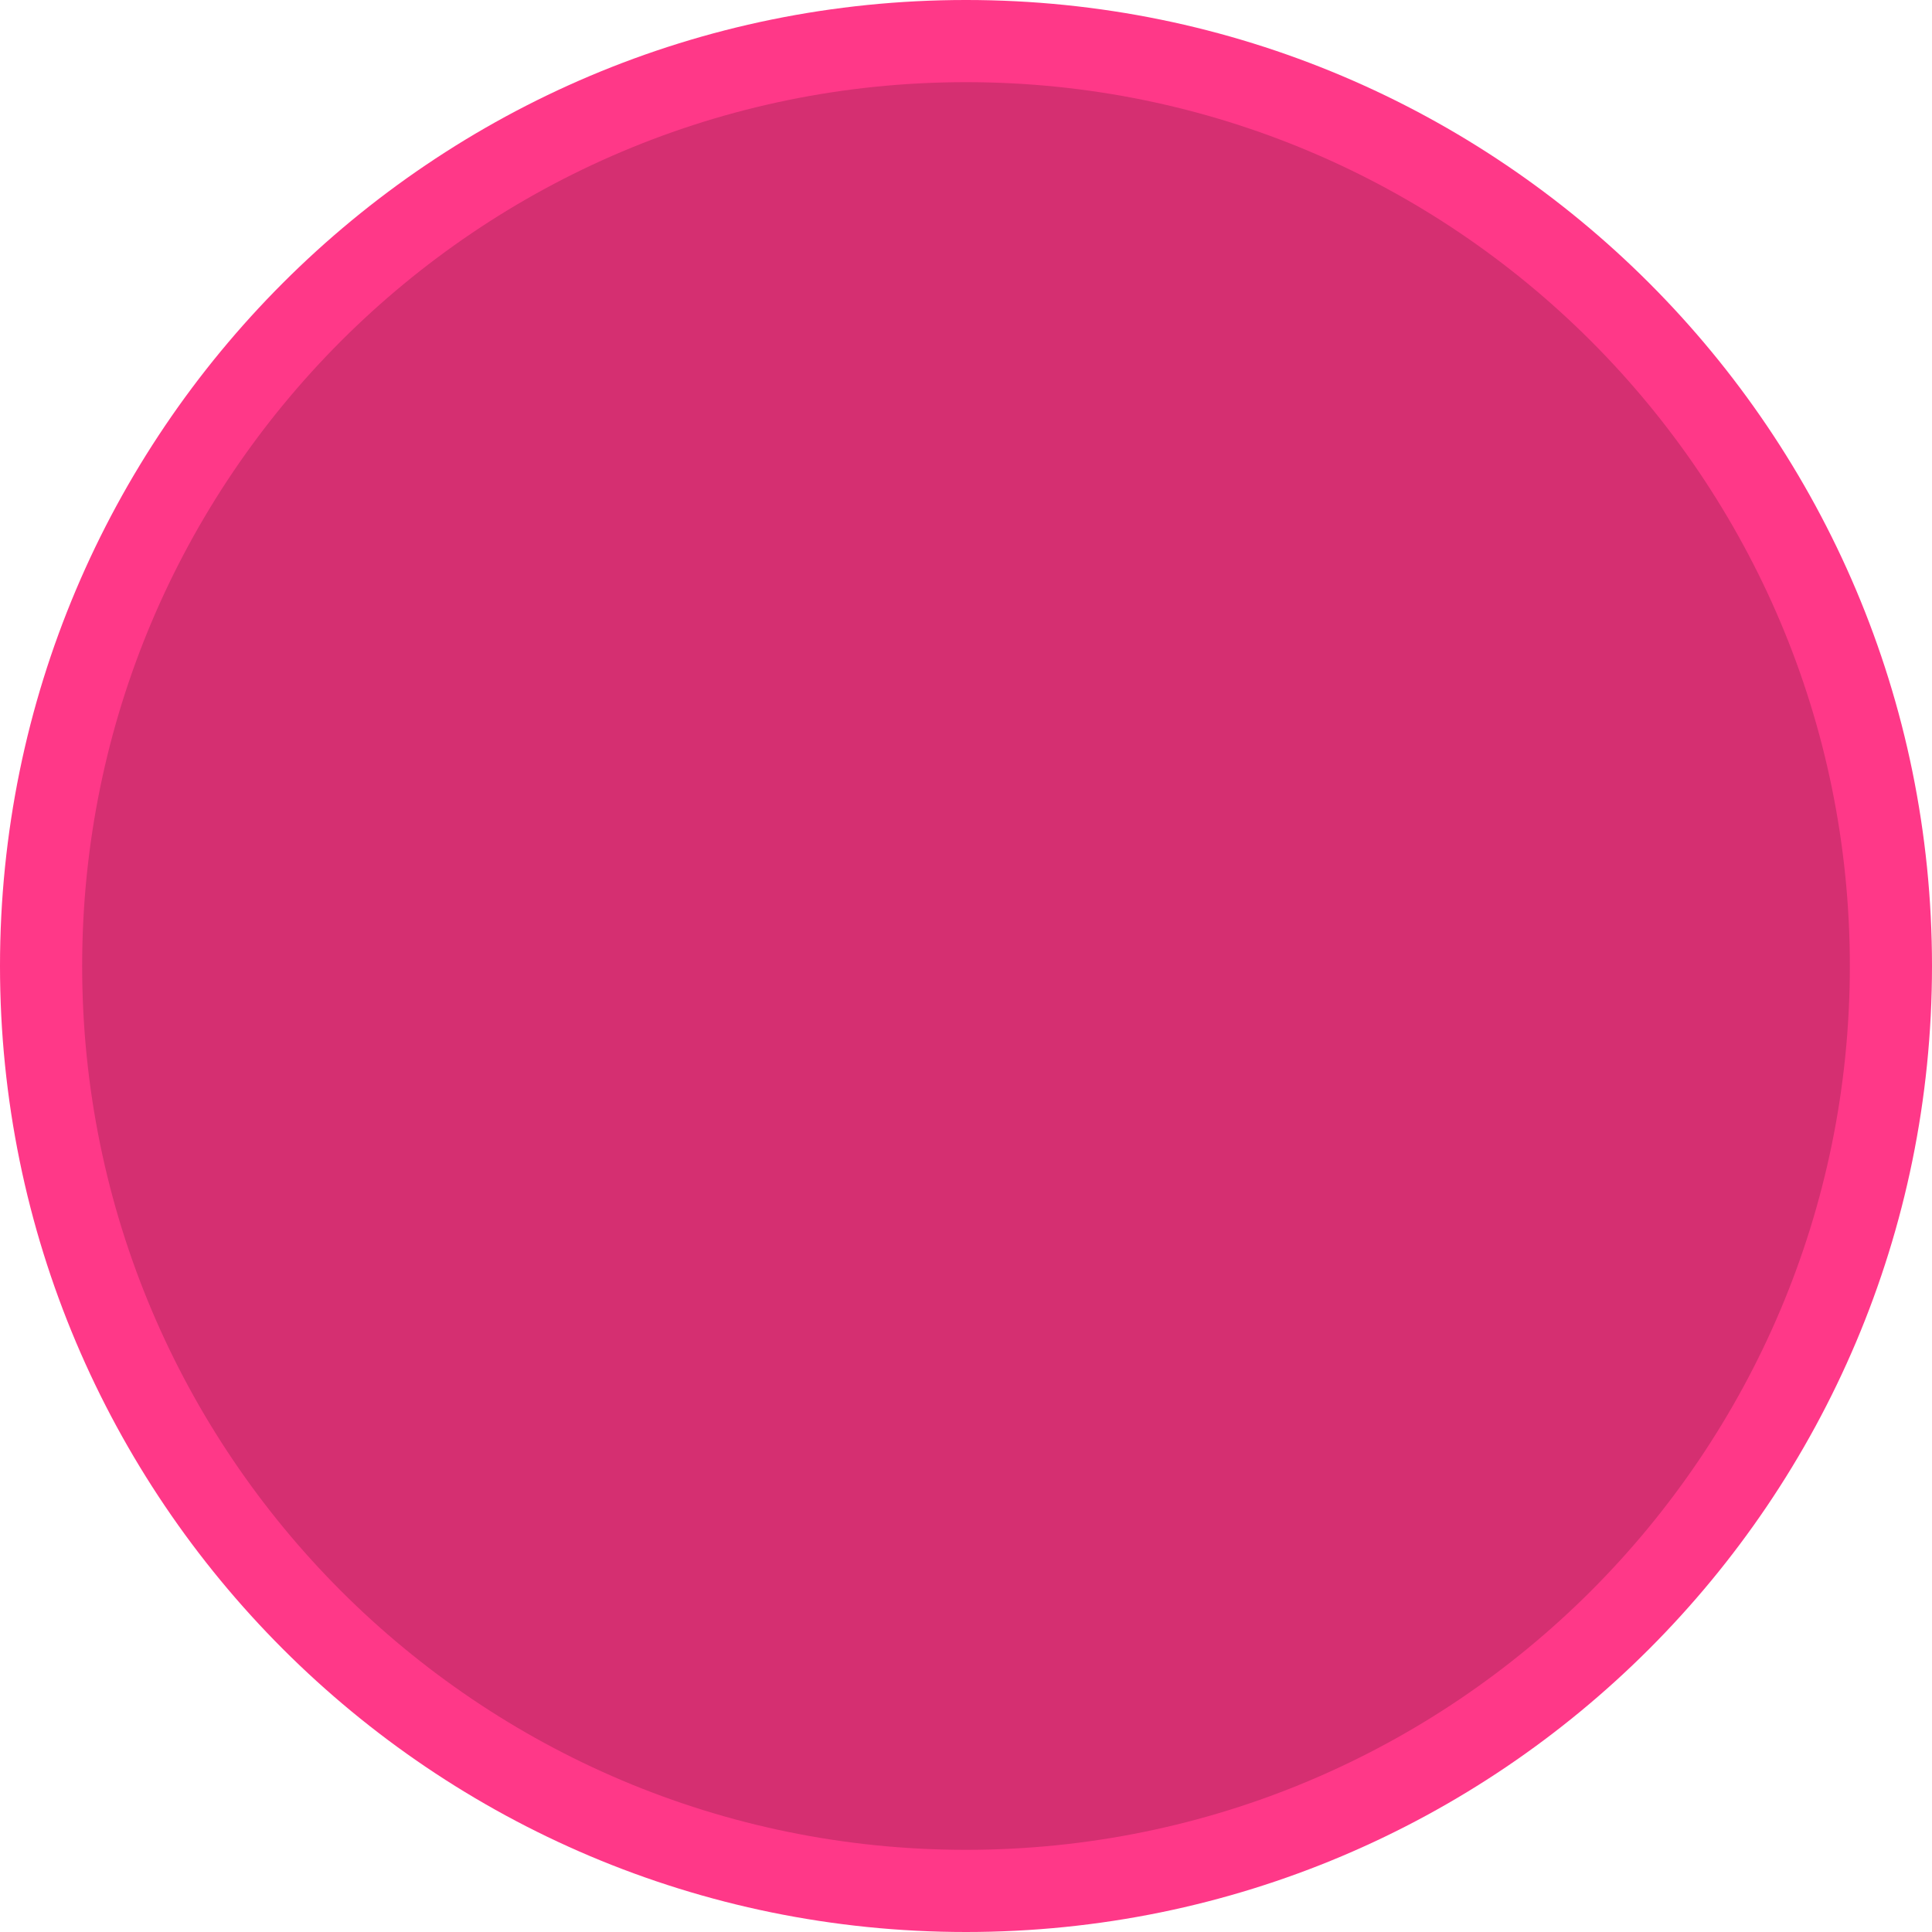
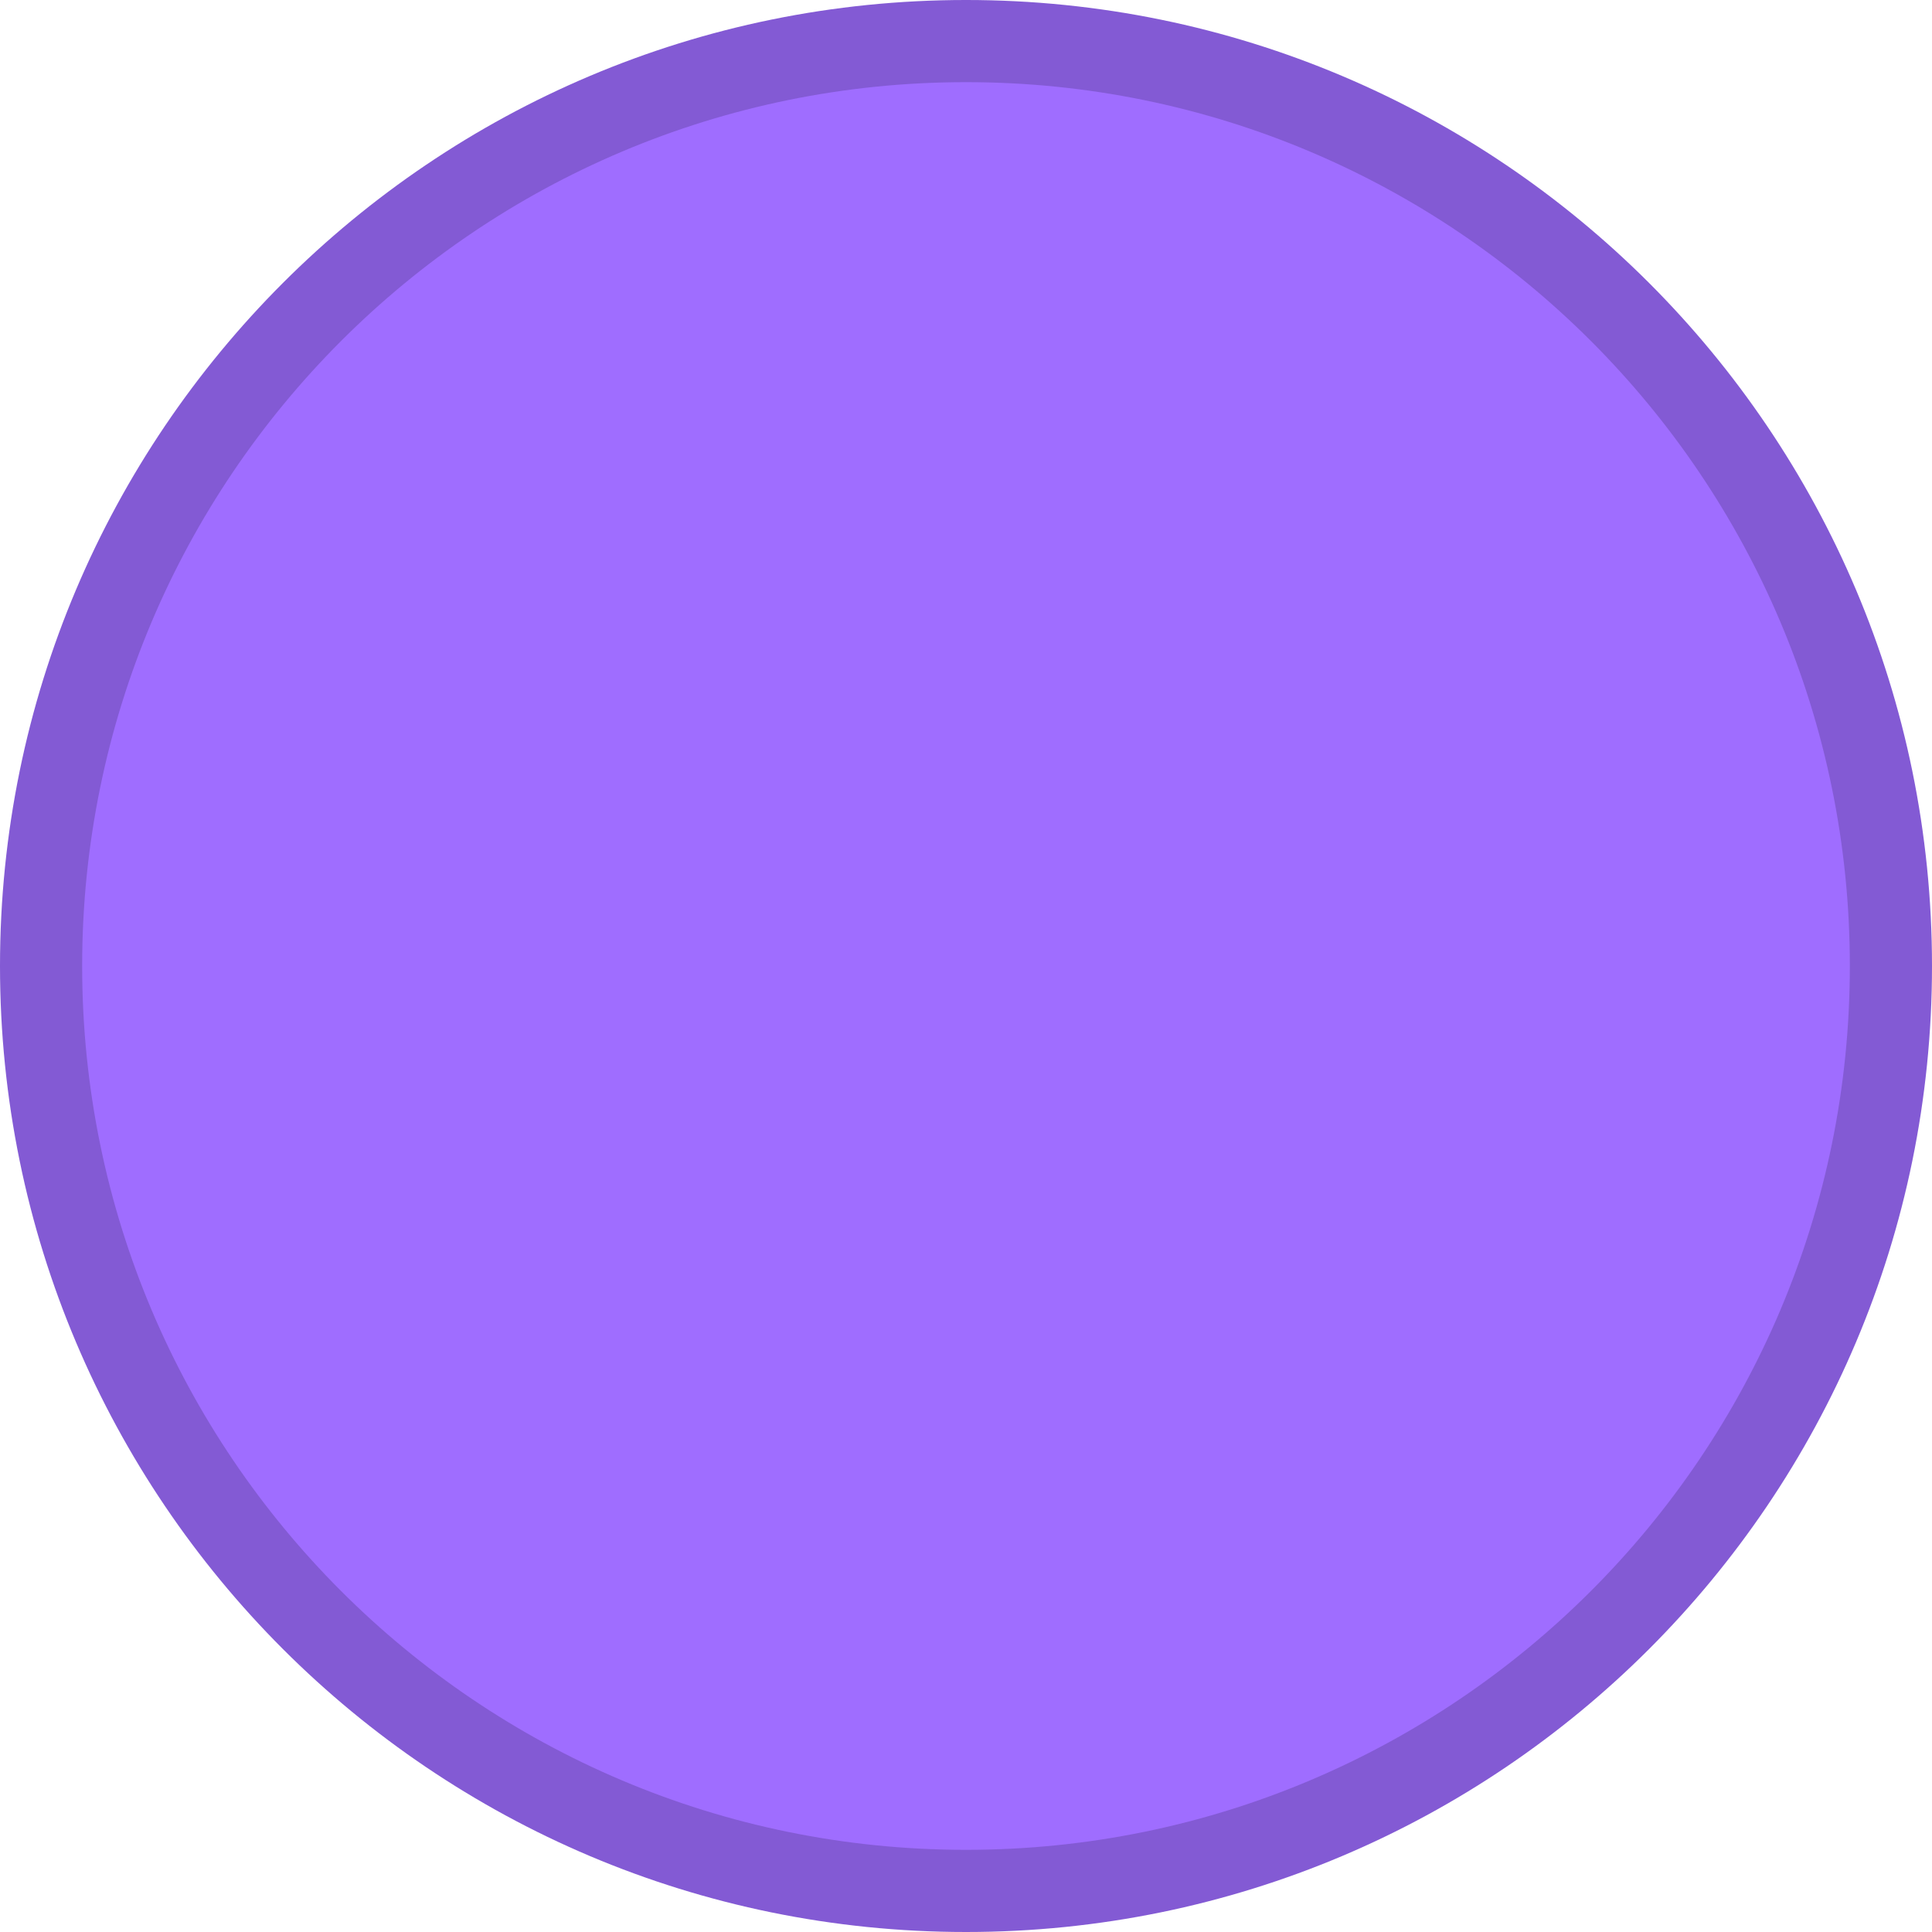
<svg xmlns="http://www.w3.org/2000/svg" viewBox="0 0 50 50" version="1.2" baseProfile="tiny">
  <defs>
</defs>
  <g fill="none" stroke="black" stroke-width="1" fill-rule="evenodd" stroke-linecap="square" stroke-linejoin="bevel">
-     <g fill="#ff3888" fill-opacity="1" stroke="none" transform="matrix(0.0548338,0,0,-0.0548336,-0.161988,50.4309)" font-family="Noto Sans" font-size="10" font-weight="400" font-style="normal">
+     <g fill="#835ad4" fill-opacity="1" stroke="none" transform="matrix(0.0548338,0,0,-0.0548336,-0.161988,50.4309)" font-family="Noto Sans" font-size="10" font-weight="400" font-style="normal">
      <path vector-effect="none" fill-rule="evenodd" d="M458.879,7.858 C710.679,7.858 914.8,211.983 914.8,463.788 C914.8,715.583 710.679,919.709 458.879,919.709 C207.079,919.709 2.954,715.583 2.954,463.788 C2.954,211.983 207.079,7.858 458.879,7.858 " />
    </g>
-     <g fill="#d52f71" fill-opacity="1" stroke="none" transform="matrix(0.0548338,0,0,-0.0548336,-0.161988,50.4309)" font-family="Noto Sans" font-size="10" font-weight="400" font-style="normal">
+     <g fill="#9f6dff" fill-opacity="1" stroke="none" transform="matrix(0.0548338,0,0,-0.0548336,-0.161988,50.4309)" font-family="Noto Sans" font-size="10" font-weight="400" font-style="normal">
      <path vector-effect="none" fill-rule="evenodd" d="M458.879,46.638 C689.263,46.638 876.025,233.401 876.025,463.788 C876.025,694.166 689.263,880.929 458.879,880.929 C228.496,880.929 41.729,694.166 41.729,463.788 C41.729,233.401 228.496,46.638 458.879,46.638 " />
    </g>
    <g fill="none" stroke="#000000" stroke-opacity="1" stroke-width="1" stroke-linecap="square" stroke-linejoin="bevel" transform="matrix(1,0,0,1,0,0)" font-family="Noto Sans" font-size="10" font-weight="400" font-style="normal">
</g>
  </g>
</svg>
